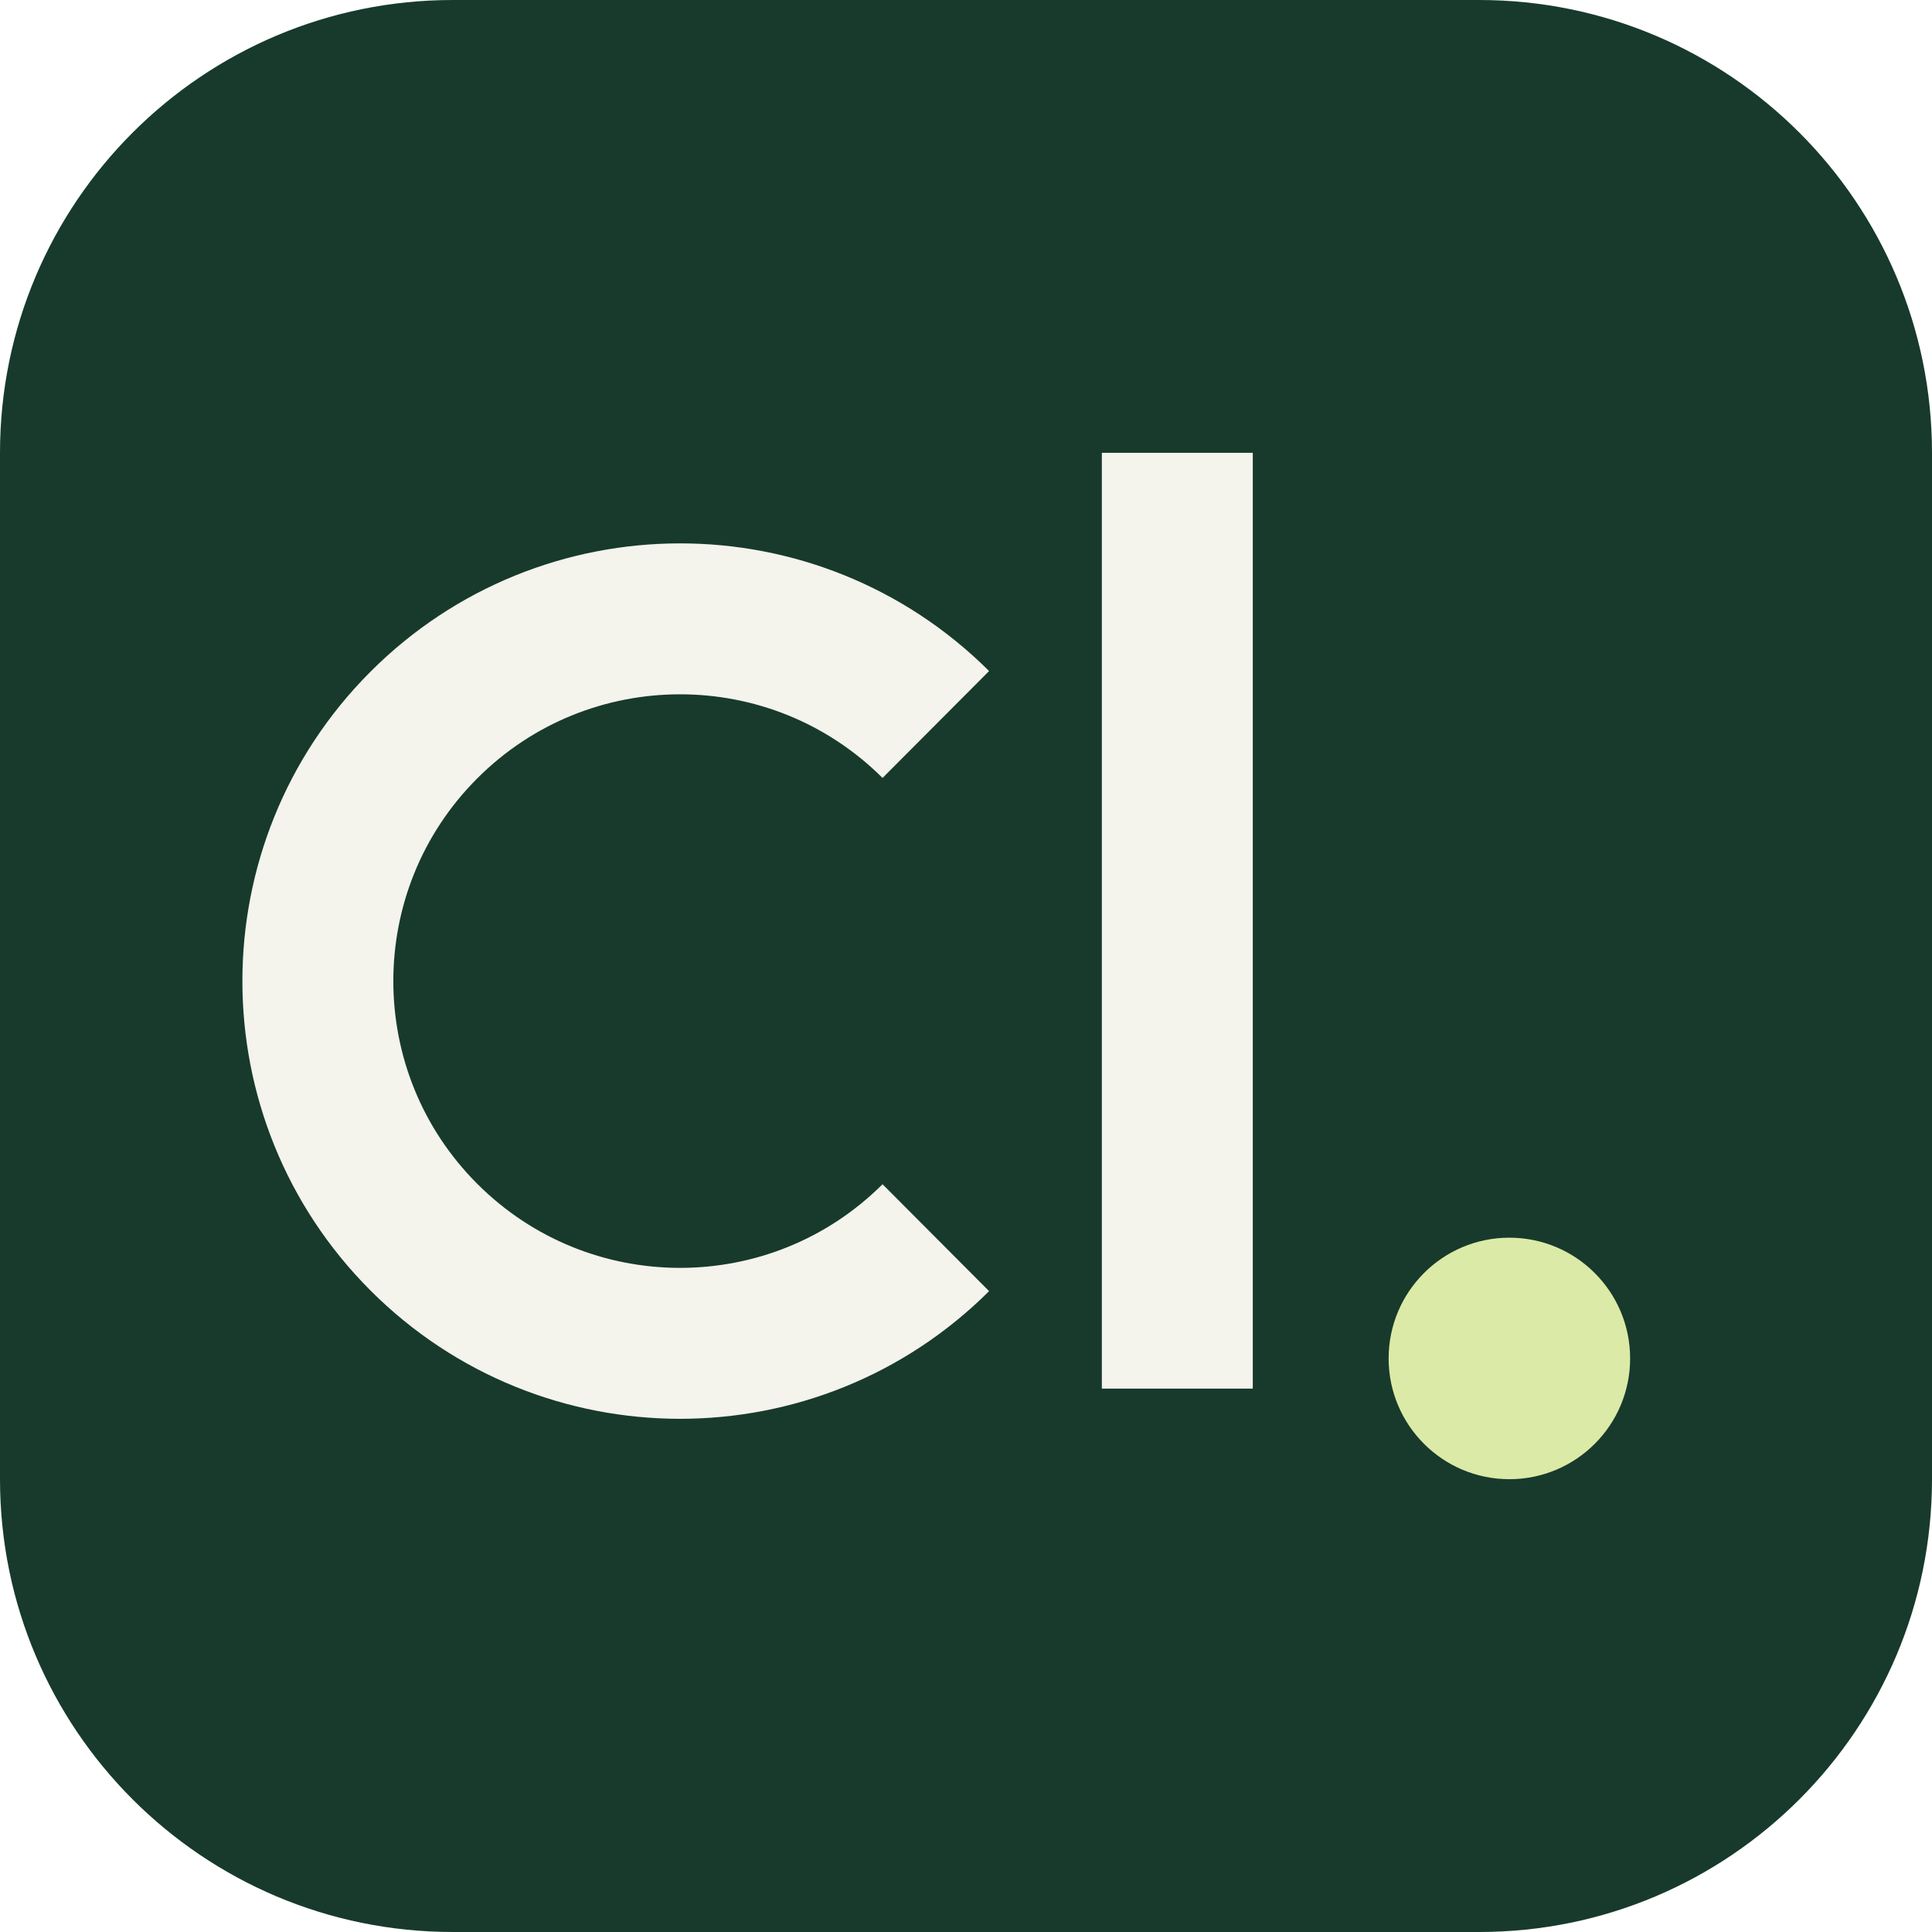
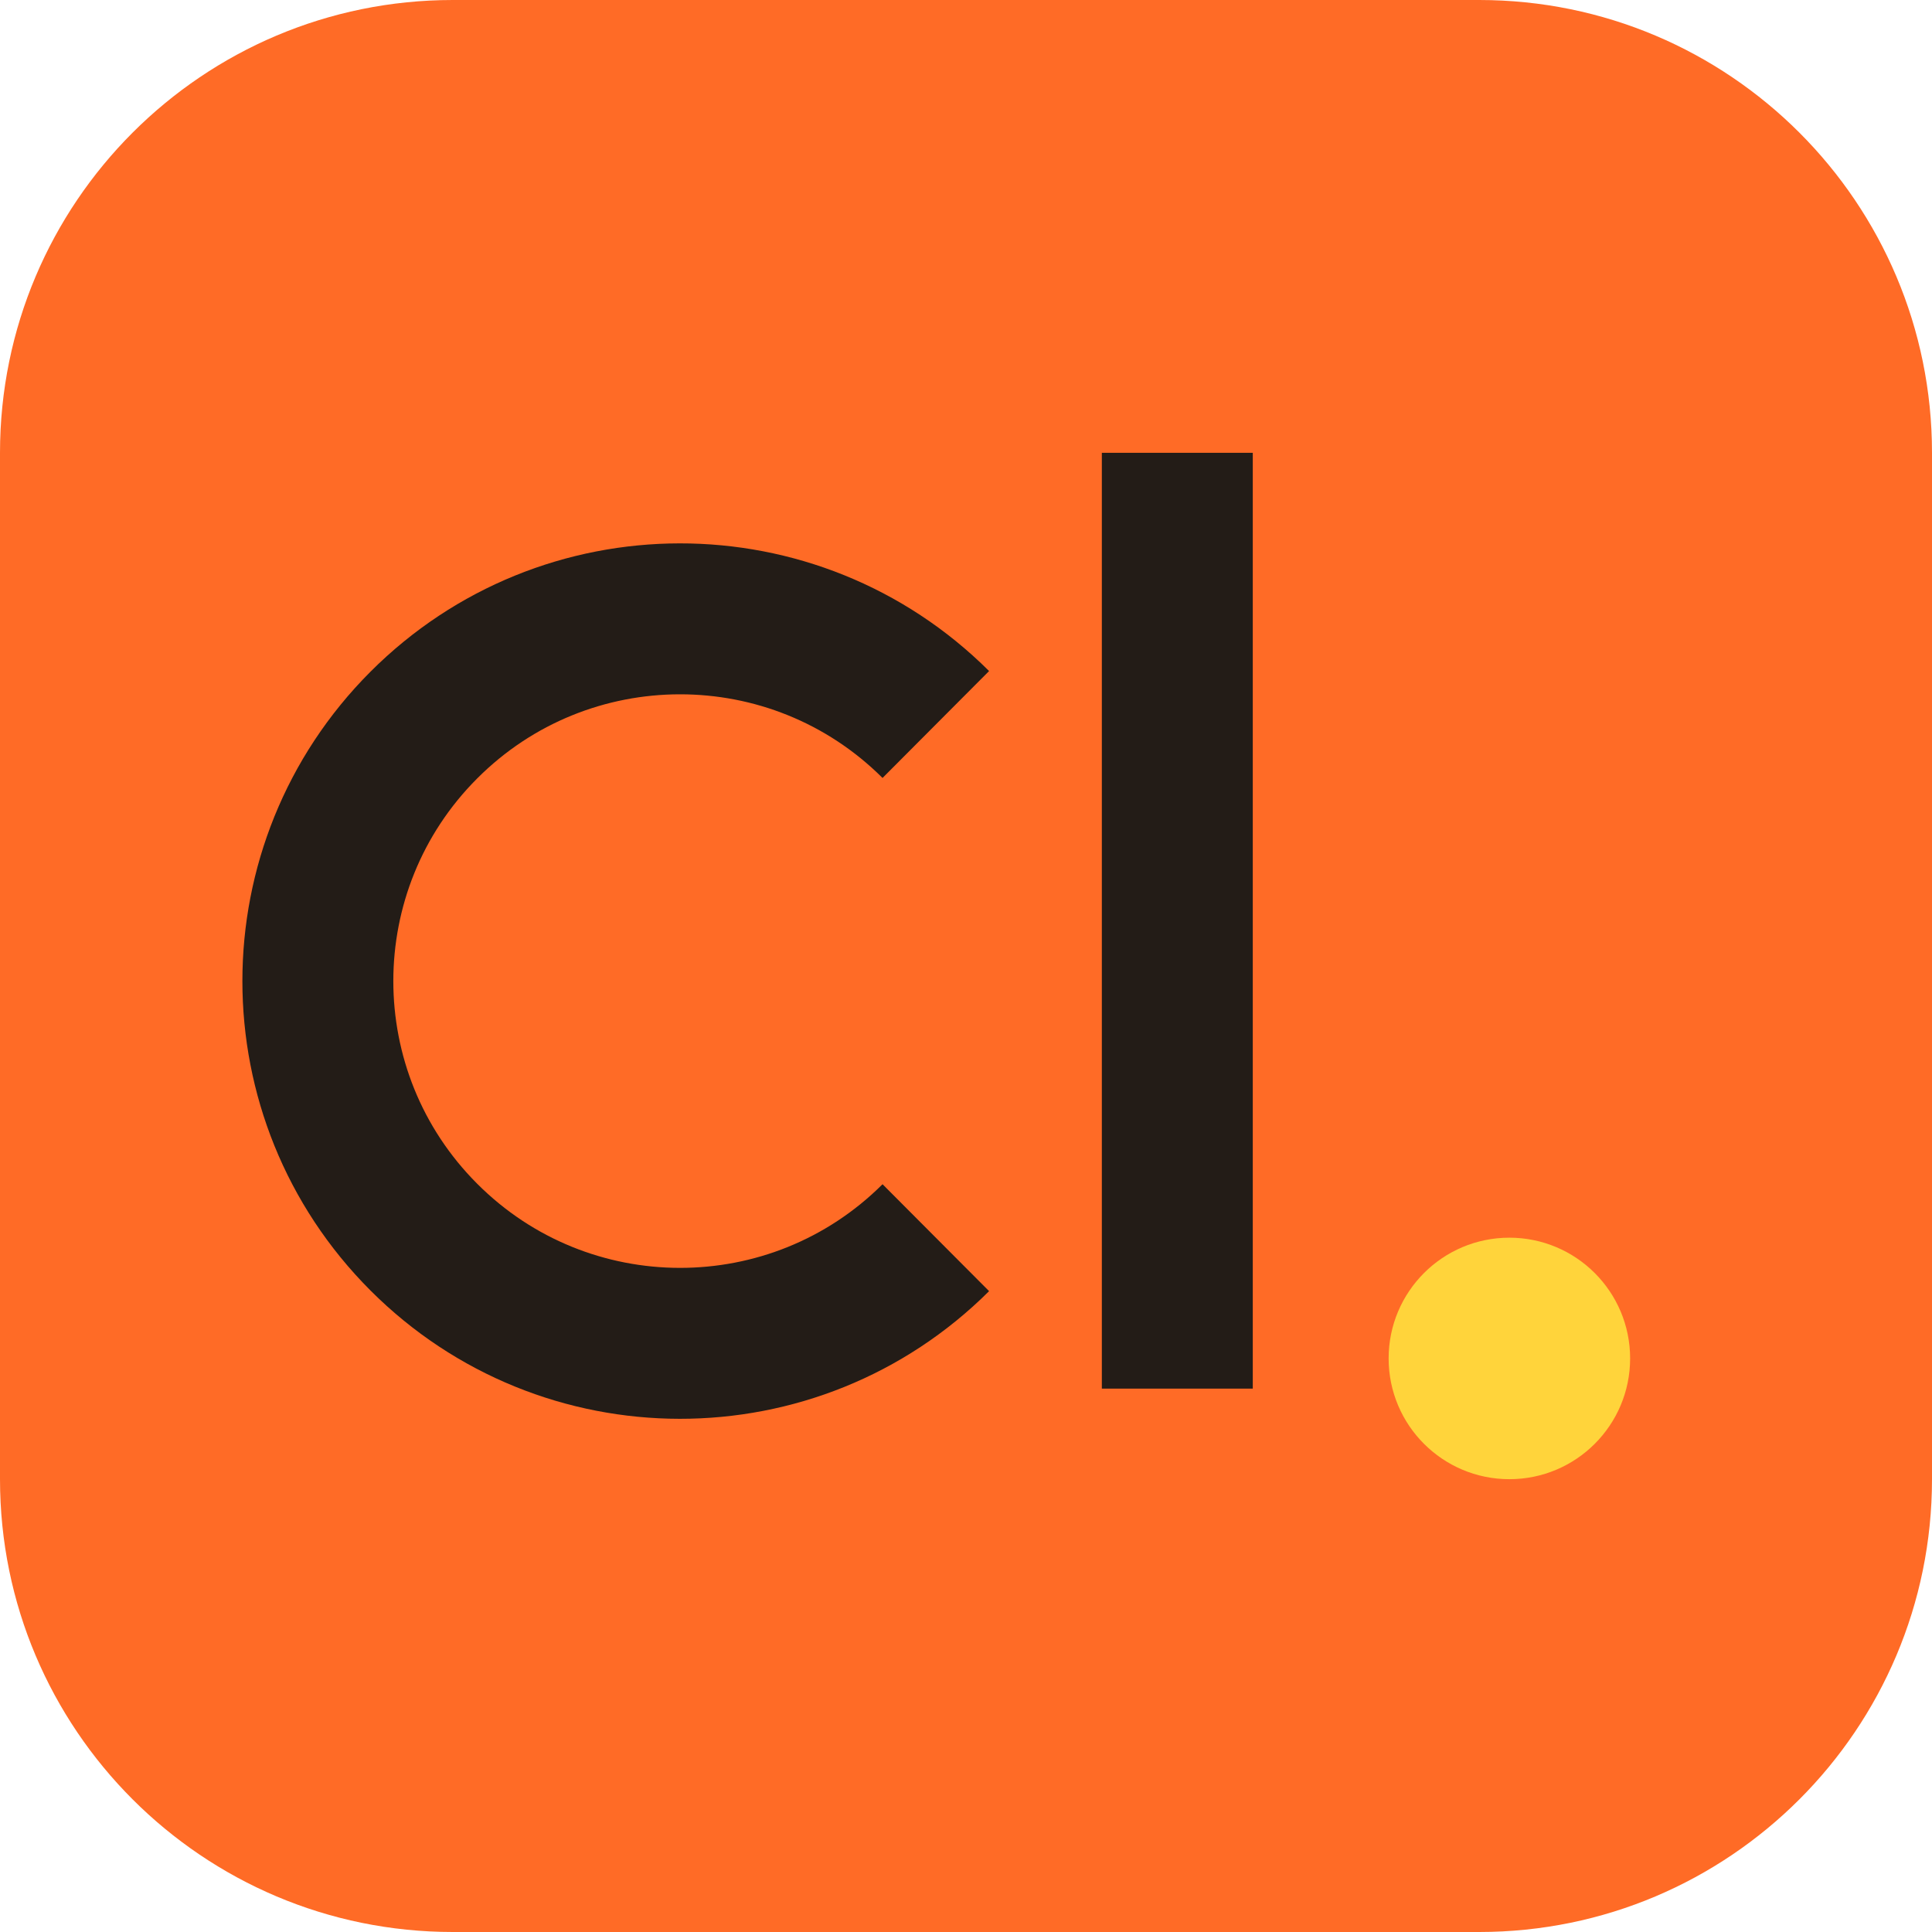
<svg xmlns="http://www.w3.org/2000/svg" viewBox="0 0 64 64">
-   <rect width="64" height="64" rx="15" fill="#173a2c" />
-   <path d="M31 24a12 12 0 1 0 0 17M39 15v31" fill="none" stroke="#f4f3ec" stroke-width="5" />
-   <circle cx="50" cy="45" r="4" fill="#dceaa7" />
+   <rect width="64" height="64" rx="15" fill="#ff6b26" />
+   <path d="M31 24a12 12 0 1 0 0 17M39 15v31" fill="none" stroke="#231c17" stroke-width="5" />
+   <circle cx="50" cy="45" r="4" fill="#ffd43b" />
</svg>
